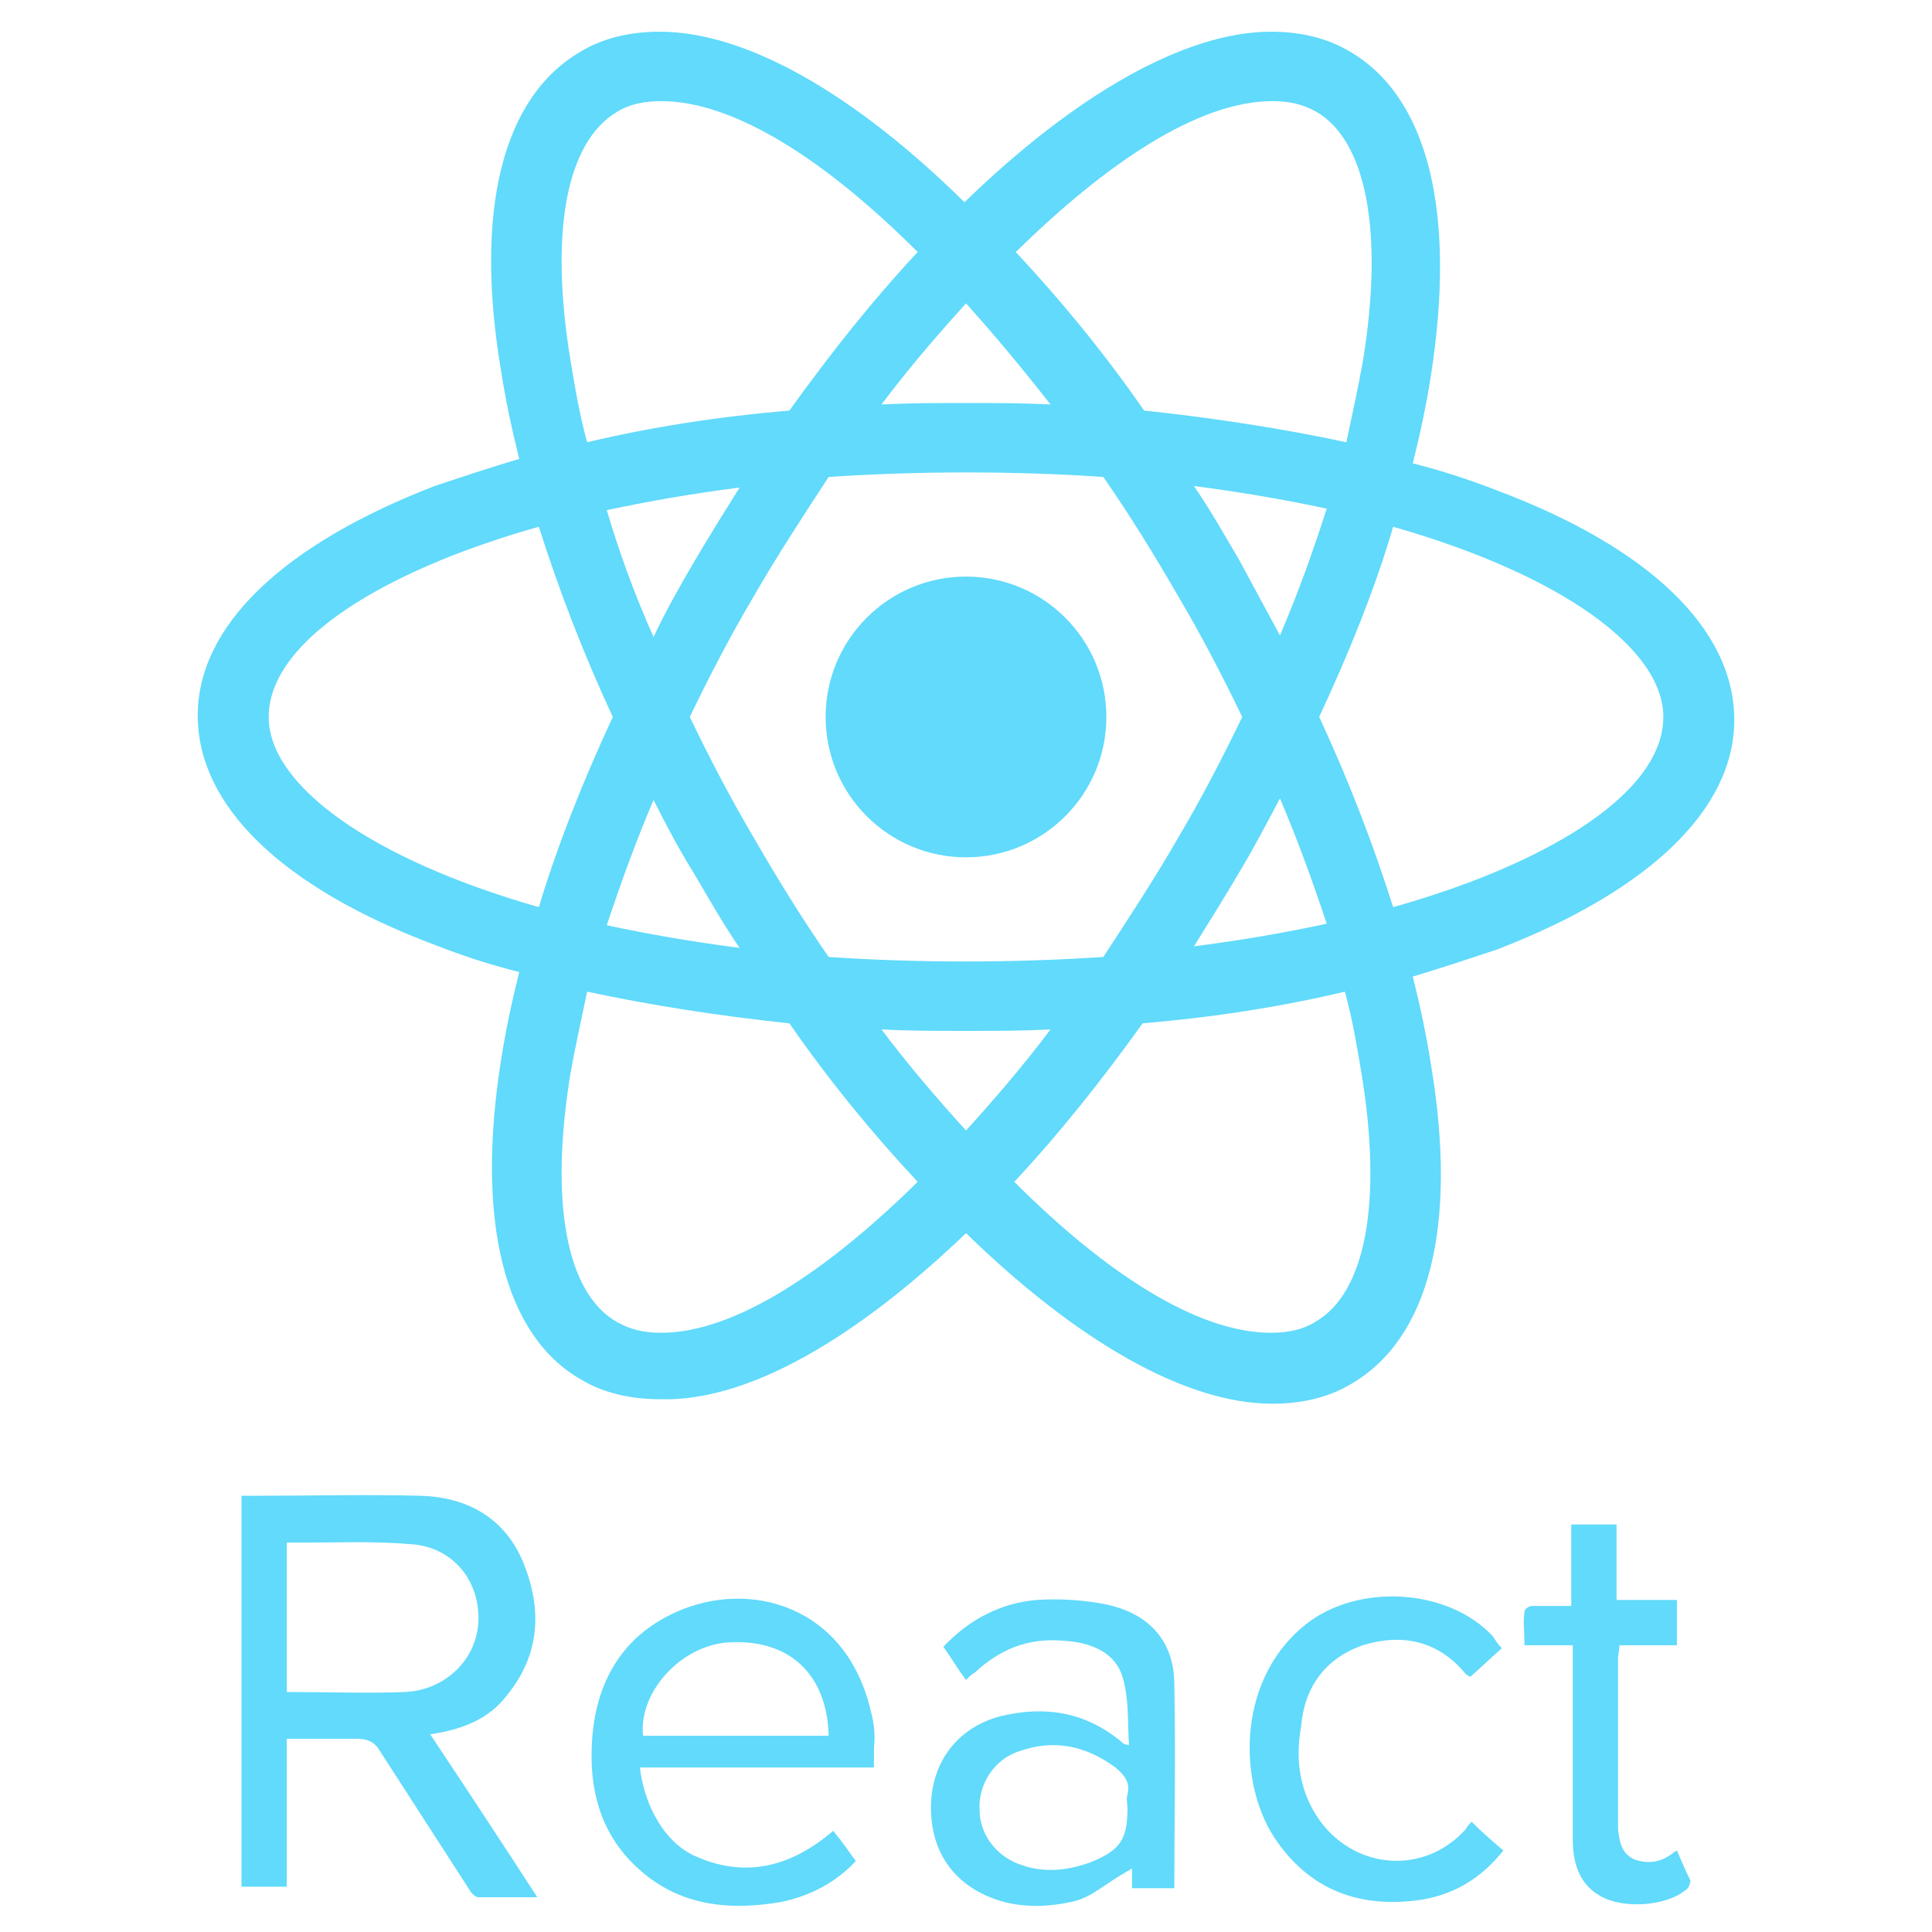
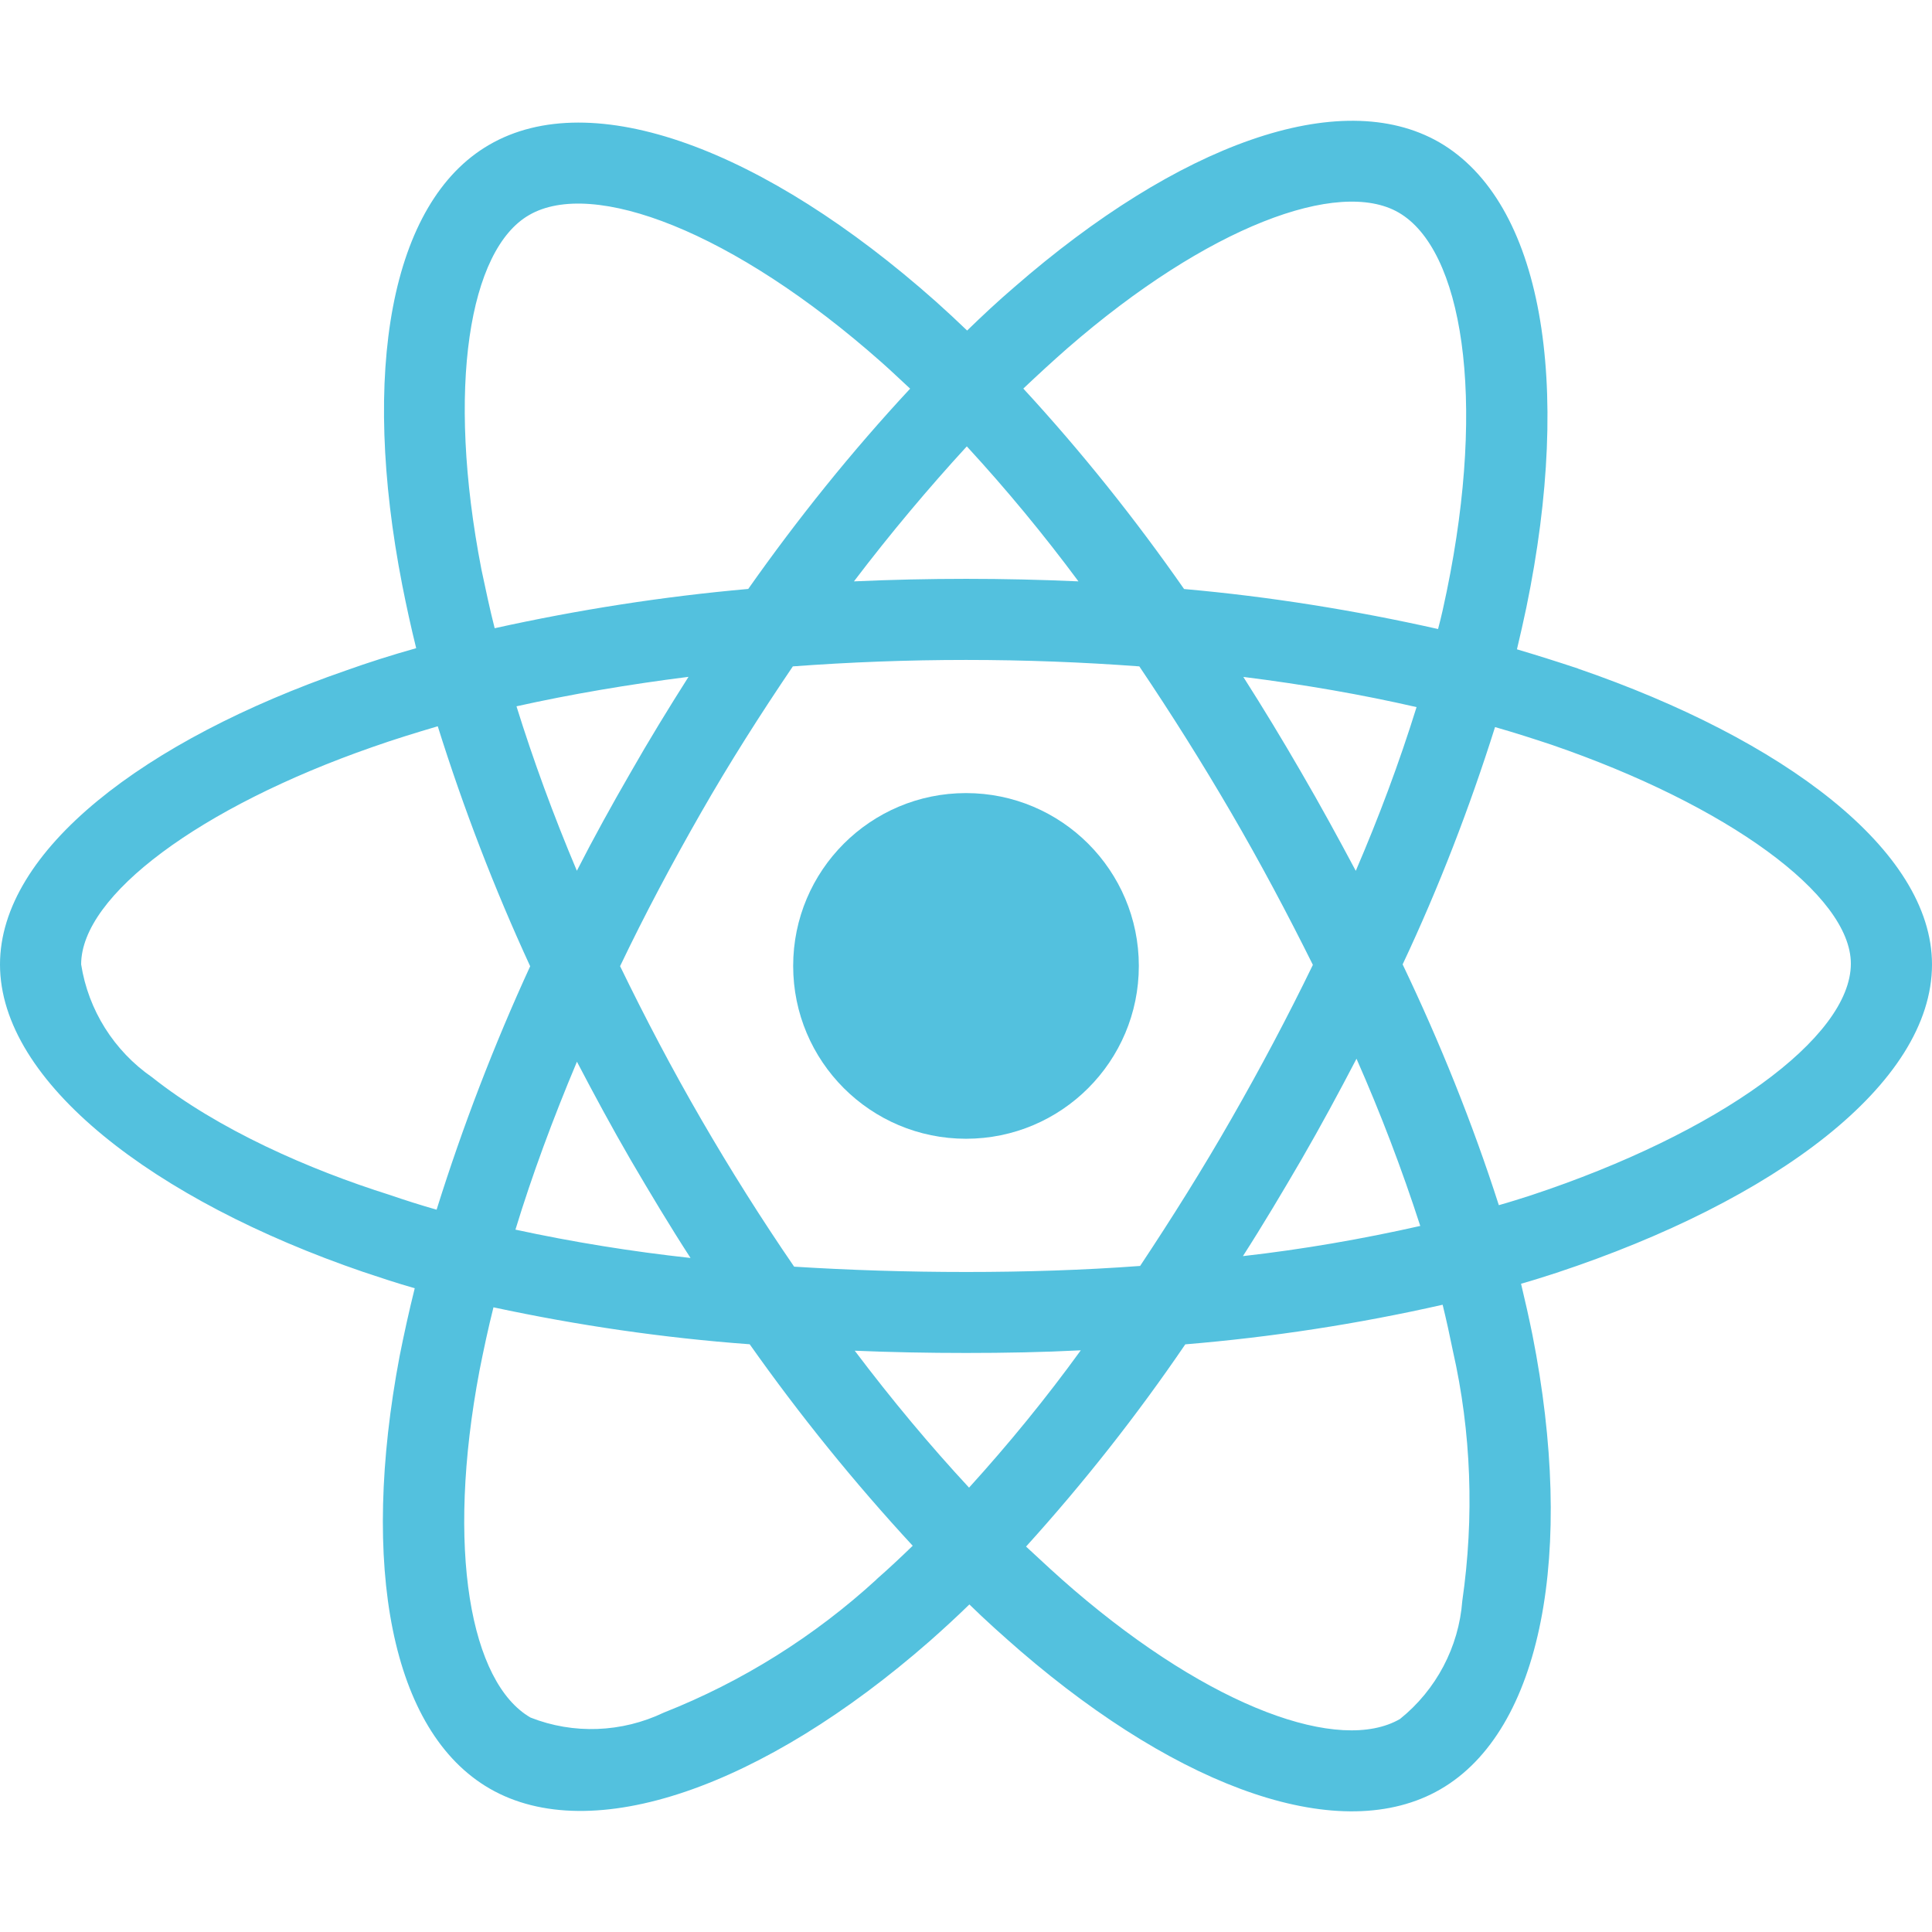
- <svg xmlns="http://www.w3.org/2000/svg" enable-background="new 0 0 128 128" viewBox="0 0 128 128">
-   <g fill="#61DAFB">
-     <circle cx="64" cy="47.5" r="9.3" />
-     <path d="M64 81.7c7.3 7.1 14.5 11.3 20.3 11.3 1.9 0 3.7-.4 5.2-1.3 5.2-3 7.1-10.5 5.3-21.2-.3-1.9-.7-3.8-1.2-5.8 2-.6 3.8-1.2 5.6-1.8 10.1-3.9 15.7-9.3 15.7-15.2 0-6-5.6-11.4-15.7-15.2-1.8-.7-3.6-1.3-5.6-1.8.5-2 .9-3.9 1.2-5.8 1.7-10.9-.2-18.5-5.4-21.5-1.5-.9-3.3-1.3-5.2-1.3-5.7 0-13 4.2-20.3 11.3-7.2-7.1-14.4-11.3-20.2-11.3-1.9 0-3.7.4-5.2 1.3-5.2 3-7.1 10.5-5.3 21.2.3 1.9.7 3.8 1.2 5.8-2 .6-3.8 1.2-5.6 1.8-10.1 3.9-15.7 9.3-15.7 15.2 0 6 5.6 11.4 15.7 15.2 1.8.7 3.6 1.3 5.6 1.8-.5 2-.9 3.9-1.2 5.8-1.7 10.7.2 18.3 5.3 21.2 1.5.9 3.3 1.3 5.2 1.3 5.8.2 13-4 20.3-11zm-5.6-13.5c1.8.1 3.7.1 5.6.1 1.9 0 3.8 0 5.6-.1-1.8 2.4-3.7 4.6-5.6 6.7-1.9-2.1-3.8-4.3-5.6-6.7zm-12.4-10.3c1 1.7 1.9 3.3 3 4.9-3.1-.4-6-.9-8.8-1.5.9-2.7 1.9-5.5 3.1-8.3.8 1.6 1.7 3.3 2.7 4.9zm-5.8-24.1c2.8-.6 5.7-1.1 8.8-1.5-1 1.6-2 3.2-3 4.9-1 1.7-1.9 3.3-2.7 5-1.3-2.9-2.3-5.7-3.1-8.4zm5.5 13.7c1.3-2.7 2.7-5.4 4.3-8.1 1.5-2.6 3.2-5.2 4.9-7.8 3-.2 6-.3 9.1-.3 3.2 0 6.2.1 9.1.3 1.8 2.6 3.4 5.2 4.9 7.8 1.6 2.7 3 5.4 4.3 8.1-1.3 2.7-2.7 5.4-4.3 8.1-1.5 2.6-3.2 5.2-4.9 7.8-3 .2-6 .3-9.1.3-3.2 0-6.2-.1-9.1-.3-1.8-2.6-3.4-5.2-4.9-7.8-1.6-2.7-3-5.4-4.3-8.1zm39.1-5.4l-2.7-5c-1-1.7-1.9-3.3-3-4.9 3.1.4 6 .9 8.8 1.5-.9 2.8-1.9 5.6-3.1 8.4zm0 10.8c1.2 2.8 2.2 5.6 3.1 8.3-2.8.6-5.7 1.1-8.8 1.5 1-1.6 2-3.2 3-4.9.9-1.5 1.8-3.2 2.7-4.9zm2.3 34.7c-.8.5-1.8.7-2.9.7-4.9 0-11-4-17-10 2.9-3.1 5.7-6.6 8.5-10.5 4.7-.4 9.2-1.1 13.4-2.1.5 1.8.8 3.6 1.1 5.4 1.4 8.5.3 14.6-3.1 16.5zm5.2-52.7c11.2 3.2 17.9 8.1 17.9 12.6 0 3.9-4.6 7.8-12.7 10.9-1.6.6-3.4 1.2-5.2 1.7-1.3-4.1-2.9-8.3-4.9-12.6 2-4.3 3.7-8.5 4.9-12.6zm-8-28.2c1.1 0 2 .2 2.9.7 3.3 1.9 4.5 7.9 3.1 16.5-.3 1.7-.7 3.5-1.1 5.4-4.2-.9-8.7-1.6-13.4-2.1-2.7-3.9-5.6-7.4-8.5-10.5 6-5.9 12.1-10 17-10zm-14.7 20.1c-1.8-.1-3.7-.1-5.6-.1s-3.8 0-5.6.1c1.8-2.4 3.7-4.6 5.6-6.7 1.9 2.1 3.8 4.4 5.6 6.7zm-28.7-19.4c.8-.5 1.8-.7 2.9-.7 4.9 0 11 4 17 10-2.9 3.1-5.7 6.6-8.5 10.5-4.7.4-9.2 1.1-13.4 2.1-.5-1.8-.8-3.6-1.1-5.4-1.4-8.5-.3-14.5 3.1-16.5zm-5.2 52.7c-11.2-3.2-17.9-8.1-17.9-12.6 0-3.9 4.6-7.8 12.7-10.9 1.6-.6 3.4-1.2 5.2-1.7 1.3 4.1 2.9 8.3 4.9 12.6-2 4.3-3.7 8.6-4.9 12.6zm2.1 11c.3-1.7.7-3.5 1.1-5.4 4.2.9 8.7 1.6 13.4 2.1 2.7 3.9 5.6 7.4 8.5 10.5-6 5.9-12.1 10-17 10-1.1 0-2-.2-2.9-.7-3.4-1.9-4.5-8-3.1-16.5zM33.6 112.3c2.2-2.7 2.3-5.7 1.1-8.7-1.2-3-3.7-4.4-6.8-4.5-3.7-.1-7.5 0-11.2 0h-.7v25.9h3v-9.8h4.7c.6 0 1.1.2 1.4.7l6 9.3c.1.2.4.5.6.5h3.9c-2.4-3.7-4.7-7.2-7.1-10.8 2.1-.3 3.9-1 5.1-2.6zm-14.6-.2v-9.9h1.1c2.3 0 4.7-.1 7 .1 2.7.1 4.6 2.2 4.6 4.9s-2.2 4.8-4.9 4.9c-2.4.1-4.8 0-7.8 0zM57.7 113.4c-1.6-7-8-8.8-12.9-6.6-3.8 1.7-5.5 5-5.6 9.1-.1 3.1.8 5.9 3.2 8 2.7 2.4 6 2.7 9.4 2.1 1.9-.4 3.6-1.3 4.9-2.7-.5-.7-1-1.4-1.5-2-2.8 2.4-5.9 3.2-9.3 1.6-2.2-1.1-3.3-3.8-3.5-5.8h15.5v-1.3c.1-.9 0-1.7-.2-2.4zm-15.1 1.6c-.3-3 2.7-6.2 6-6.2 3.8-.1 6.2 2.2 6.3 6.2h-12.3zM73.3 106.3c-1.5-.3-3.1-.4-4.6-.3-2.4.2-4.5 1.3-6.2 3.1.5.7.9 1.4 1.5 2.2.2-.2.4-.4.6-.5 1.6-1.5 3.5-2.3 5.8-2.1 1.8.1 3.5.7 4 2.5.4 1.4.3 2.9.4 4.4-.3 0-.4-.1-.5-.2-2.4-2-5.1-2.4-8-1.7-2.7.7-4.4 2.8-4.6 5.5-.2 3.1 1.2 5.4 3.9 6.5 1.7.7 3.6.7 5.4.3 1.4-.3 2-1.1 4-2.2v1.3h2.8c0-4 .1-8.9 0-13.5 0-2.9-1.7-4.7-4.5-5.3zm1.4 12.6c-.1.3 0 .6 0 .9 0 2.1-.5 2.8-2.5 3.6-1.4.5-2.9.7-4.4.2-1.7-.5-2.9-2-2.9-3.7-.1-1.7 1-3.4 2.7-3.9 2.3-.8 4.4-.3 6.3 1.1.6.5 1 1 .8 1.8zM90.3 109c2.6-.8 5-.3 6.8 1.9l.3.2c.7-.6 1.3-1.2 2.1-1.9-.3-.3-.4-.5-.6-.8-2.9-3.1-8.6-3.5-12.1-1-4.9 3.6-4.8 10.6-2.4 14.3 2.3 3.5 5.6 4.7 9.5 4.2 2.3-.3 4.2-1.4 5.7-3.3-.7-.6-1.4-1.2-2.1-1.9-.2.2-.3.3-.4.5-2.7 3-7.2 2.7-9.6-.5-1.4-1.9-1.7-4.1-1.3-6.3.2-2.5 1.5-4.5 4.1-5.4zM111.1 122.6c-.2.1-.3.2-.3.2-.8.6-1.6.7-2.5.4-.9-.4-1-1.2-1.1-2v-11.4c0-.2 0 .2.1-.8h3.8v-3h-4v-5h-3v5.4h-2.6c-.2 0-.5.2-.5.4-.1.7 0 1.2 0 2.2h3.2v12.8c0 1.6.4 3 1.8 3.8 1.5.9 4.4.7 5.7-.4.2-.1.3-.5.3-.6-.3-.6-.6-1.3-.9-2z" />
-   </g>
+ <svg xmlns="http://www.w3.org/2000/svg" enable-background="new 0 0 24 24" viewBox="0 0 24 24">
+   <circle cx="12" cy="11.999" r="2.147" fill="#53C1DE" />
+   <path fill="#53C1DE" d="M4.514,15.801c0.211,0.07,0.422,0.141,0.638,0.202c-0.07,0.281-0.131,0.558-0.188,0.844c-0.492,2.602-0.108,4.664,1.12,5.372c1.266,0.731,3.394-0.019,5.466-1.833c0.164-0.145,0.328-0.295,0.492-0.455c0.206,0.202,0.422,0.394,0.637,0.581c2.006,1.725,3.989,2.423,5.213,1.716c1.266-0.731,1.678-2.948,1.144-5.648c-0.042-0.206-0.089-0.417-0.141-0.633c0.15-0.042,0.295-0.089,0.441-0.136C22.041,14.916,24,13.467,24,11.981c0-1.42-1.847-2.798-4.397-3.675V8.305c-0.253-0.084-0.506-0.164-0.759-0.239c0.042-0.173,0.08-0.347,0.117-0.52c0.577-2.794,0.197-5.038-1.083-5.779c-1.233-0.708-3.244,0.028-5.278,1.8c-0.202,0.173-0.398,0.356-0.586,0.539c-0.127-0.122-0.258-0.244-0.389-0.361C9.492,1.851,7.355,1.054,6.075,1.8C4.847,2.513,4.481,4.627,4.997,7.269c0.052,0.263,0.108,0.52,0.173,0.783C4.87,8.136,4.575,8.23,4.298,8.329C1.795,9.196,0,10.565,0,11.981C0,13.444,1.912,14.91,4.514,15.801z M10.889,19.62c-0.773,0.708-1.669,1.27-2.644,1.655c-0.52,0.248-1.12,0.272-1.655,0.061c-0.745-0.431-1.055-2.086-0.633-4.313c0.052-0.262,0.108-0.525,0.173-0.783c1.05,0.225,2.109,0.38,3.183,0.459c0.619,0.877,1.298,1.716,2.025,2.503c-0.15,0.145-0.3,0.286-0.45,0.417L10.889,19.62z M16.842,10.818c-0.22-0.413-0.445-0.825-0.68-1.228c-0.23-0.398-0.469-0.792-0.717-1.181c0.755,0.094,1.477,0.22,2.152,0.375C17.381,9.478,17.128,10.153,16.842,10.818z M16.851,13.152c0.3,0.68,0.563,1.369,0.792,2.077c-0.727,0.164-1.462,0.291-2.203,0.375c0.253-0.394,0.492-0.797,0.727-1.2C16.406,13.991,16.631,13.574,16.851,13.152z M16.309,11.986c-0.314,0.647-0.652,1.284-1.012,1.912c-0.356,0.623-0.736,1.228-1.134,1.828c-0.698,0.052-1.425,0.075-2.161,0.075c-0.736,0-1.448-0.023-2.137-0.066c-0.408-0.595-0.792-1.205-1.153-1.828c-0.361-0.623-0.694-1.256-1.008-1.903H7.702c0.309-0.647,0.647-1.28,1.003-1.903c0.356-0.623,0.741-1.228,1.144-1.823c0.703-0.052,1.42-0.08,2.152-0.08s1.453,0.028,2.152,0.08c0.398,0.591,0.778,1.195,1.139,1.814C15.653,10.711,15.99,11.344,16.309,11.986z M7.832,9.599c-0.23,0.398-0.455,0.805-0.666,1.218c-0.295-0.698-0.544-1.382-0.75-2.043c0.675-0.15,1.392-0.272,2.137-0.366C8.306,8.797,8.062,9.195,7.832,9.599z M7.167,13.189L7.167,13.189c0.216,0.413,0.436,0.821,0.67,1.224c0.239,0.408,0.483,0.816,0.741,1.214c-0.731-0.08-1.458-0.197-2.175-0.352C6.609,14.6,6.867,13.902,7.167,13.189z M12.038,18.48L12.038,18.48c-0.478-0.515-0.956-1.086-1.42-1.701c0.45,0.019,0.914,0.028,1.383,0.028c0.483,0,0.956-0.009,1.425-0.033C12.995,17.369,12.531,17.937,12.038,18.48z M18.165,19.888L18.165,19.888c-0.043,0.571-0.324,1.105-0.774,1.466c-0.745,0.431-2.334-0.131-4.05-1.603c-0.197-0.169-0.394-0.352-0.595-0.539c0.717-0.792,1.378-1.631,1.978-2.512c1.073-0.089,2.142-0.253,3.197-0.492c0.047,0.192,0.089,0.384,0.127,0.572C18.278,17.793,18.315,18.847,18.165,19.888z M18.572,9.032c0.244,0.07,0.478,0.145,0.703,0.22c2.184,0.75,3.717,1.866,3.717,2.719c0,0.919-1.636,2.105-3.975,2.878c-0.131,0.042-0.262,0.084-0.398,0.122c-0.328-1.022-0.731-2.02-1.195-2.991C17.874,11.024,18.254,10.039,18.572,9.032z M13.26,4.326L13.26,4.326c1.745-1.518,3.371-2.113,4.112-1.687c0.792,0.455,1.097,2.292,0.6,4.706c-0.033,0.159-0.066,0.314-0.108,0.469c-1.041-0.234-2.095-0.403-3.155-0.497C14.1,6.444,13.434,5.61,12.712,4.827C12.895,4.654,13.073,4.49,13.26,4.326z M12.01,5.545c0.492,0.534,0.956,1.096,1.387,1.677c-0.928-0.042-1.861-0.042-2.789,0C11.067,6.618,11.541,6.056,12.01,5.545z M6.572,2.672C7.36,2.213,9.108,2.869,10.95,4.5c0.117,0.103,0.234,0.216,0.356,0.328C10.579,5.61,9.909,6.444,9.295,7.316C8.236,7.41,7.186,7.574,6.145,7.804C6.084,7.565,6.033,7.321,5.981,7.077C5.54,4.808,5.831,3.098,6.572,2.672z M4.627,9.28c0.267-0.094,0.539-0.178,0.811-0.258c0.319,1.017,0.703,2.016,1.148,2.981c-0.45,0.98-0.839,1.992-1.162,3.023l-0.001,0.001c-0.197-0.056-0.389-0.117-0.581-0.183c-0.998-0.314-2.133-0.811-2.953-1.462c-0.473-0.328-0.792-0.834-0.881-1.402C1.008,11.122,2.489,10.025,4.627,9.28z" />
</svg>
